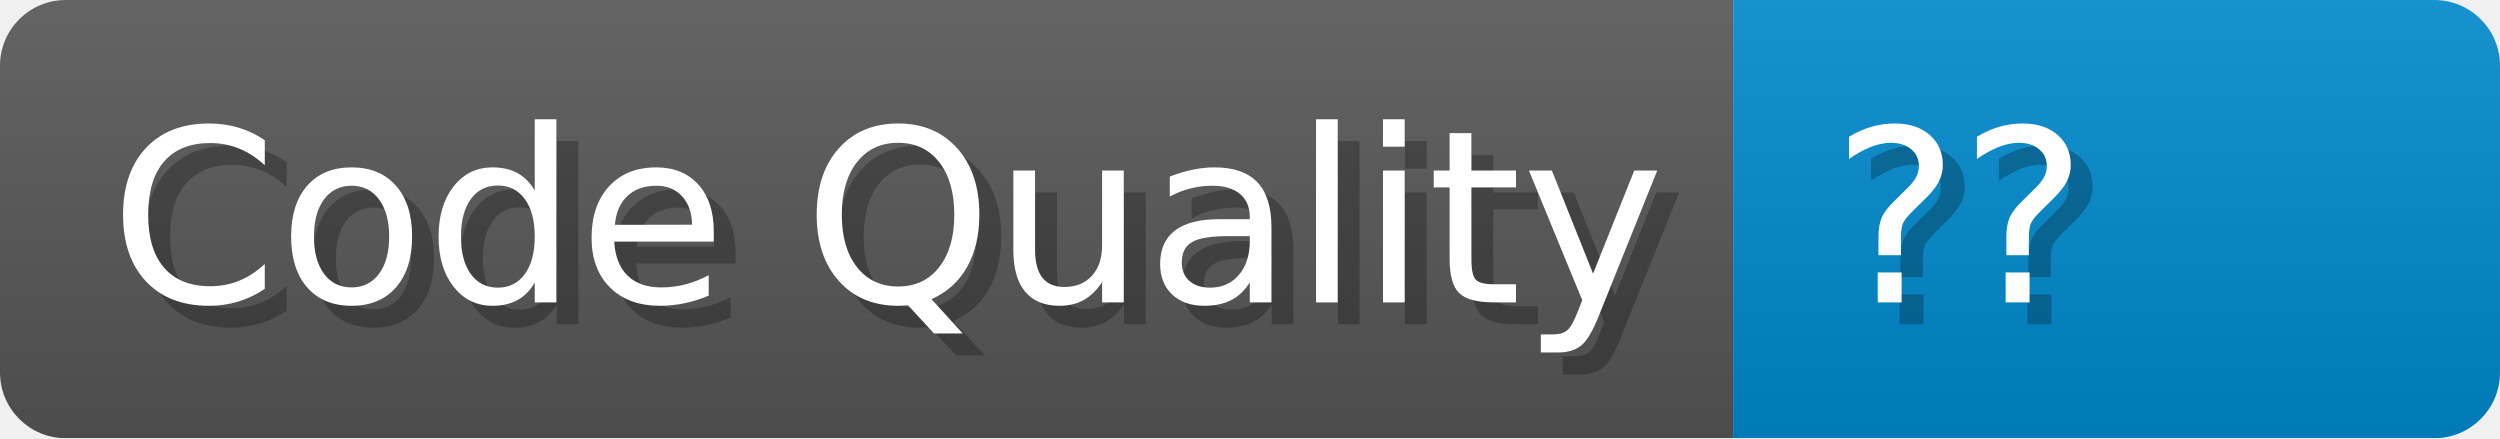
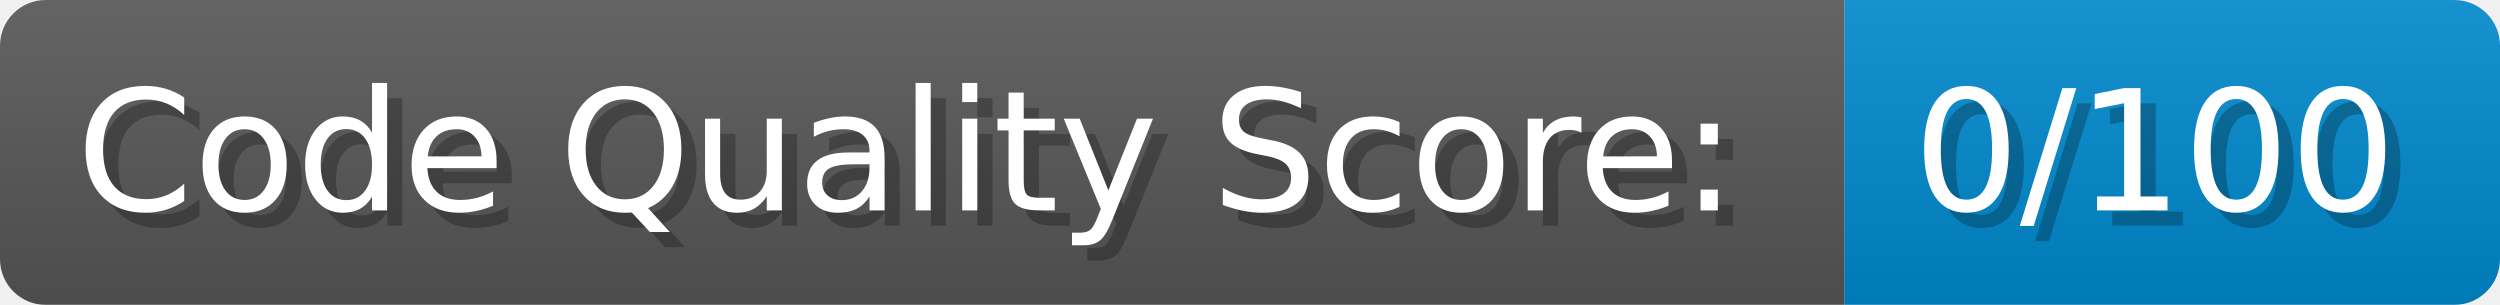
- <svg xmlns="http://www.w3.org/2000/svg" width="114.1" height="20" viewBox="0 0 1141 200" role="img" aria-label="Code quality: 72.4">
+ <svg xmlns="http://www.w3.org/2000/svg" width="246" height="30" viewBox="0 0 1640 200" role="img" aria-label="Code Quality Score:: 0/100">
  <linearGradient id="a" x2="0" y2="100%">
    <stop offset="0" stop-opacity=".1" stop-color="#EEE" />
    <stop offset="1" stop-opacity=".1" />
  </linearGradient>
  <mask id="m">
-     <rect width="1141" height="200" rx="30" fill="#FFF" />
+     <rect width="1640" height="200" rx="30" fill="#FFF" />
  </mask>
  <g mask="url(#m)">
-     <rect width="791" height="200" fill="#555" />
-     <rect width="350" height="200" fill="#08C" x="791" />
-     <rect width="1141" height="200" fill="url(#a)" />
+     <rect width="1210" height="200" fill="#555" />
+     <rect width="430" height="200" fill="#08C" x="1210" />
+     <rect width="1640" height="200" fill="url(#a)" />
  </g>
  <g aria-hidden="true" fill="#fff" text-anchor="start" font-family="Verdana,DejaVu Sans,sans-serif" font-size="110">
-     <text x="60" y="148" textLength="691" fill="#000" opacity="0.25">Code Quality</text>
-     <text x="50" y="138" textLength="691">Code Quality</text>
-     <text x="846" y="148" textLength="250" fill="#000" opacity="0.25">??</text>
-     <text x="836" y="138" textLength="250">??</text>
+     <text x="60" y="148" textLength="1110" fill="#000" opacity="0.25">Code Quality Score:</text>
+     <text x="50" y="138" textLength="1110">Code Quality Score:</text>
+     <text x="1265" y="148" textLength="330" fill="#000" opacity="0.25">0/100</text>
+     <text x="1255" y="138" textLength="330">0/100</text>
  </g>
</svg>
